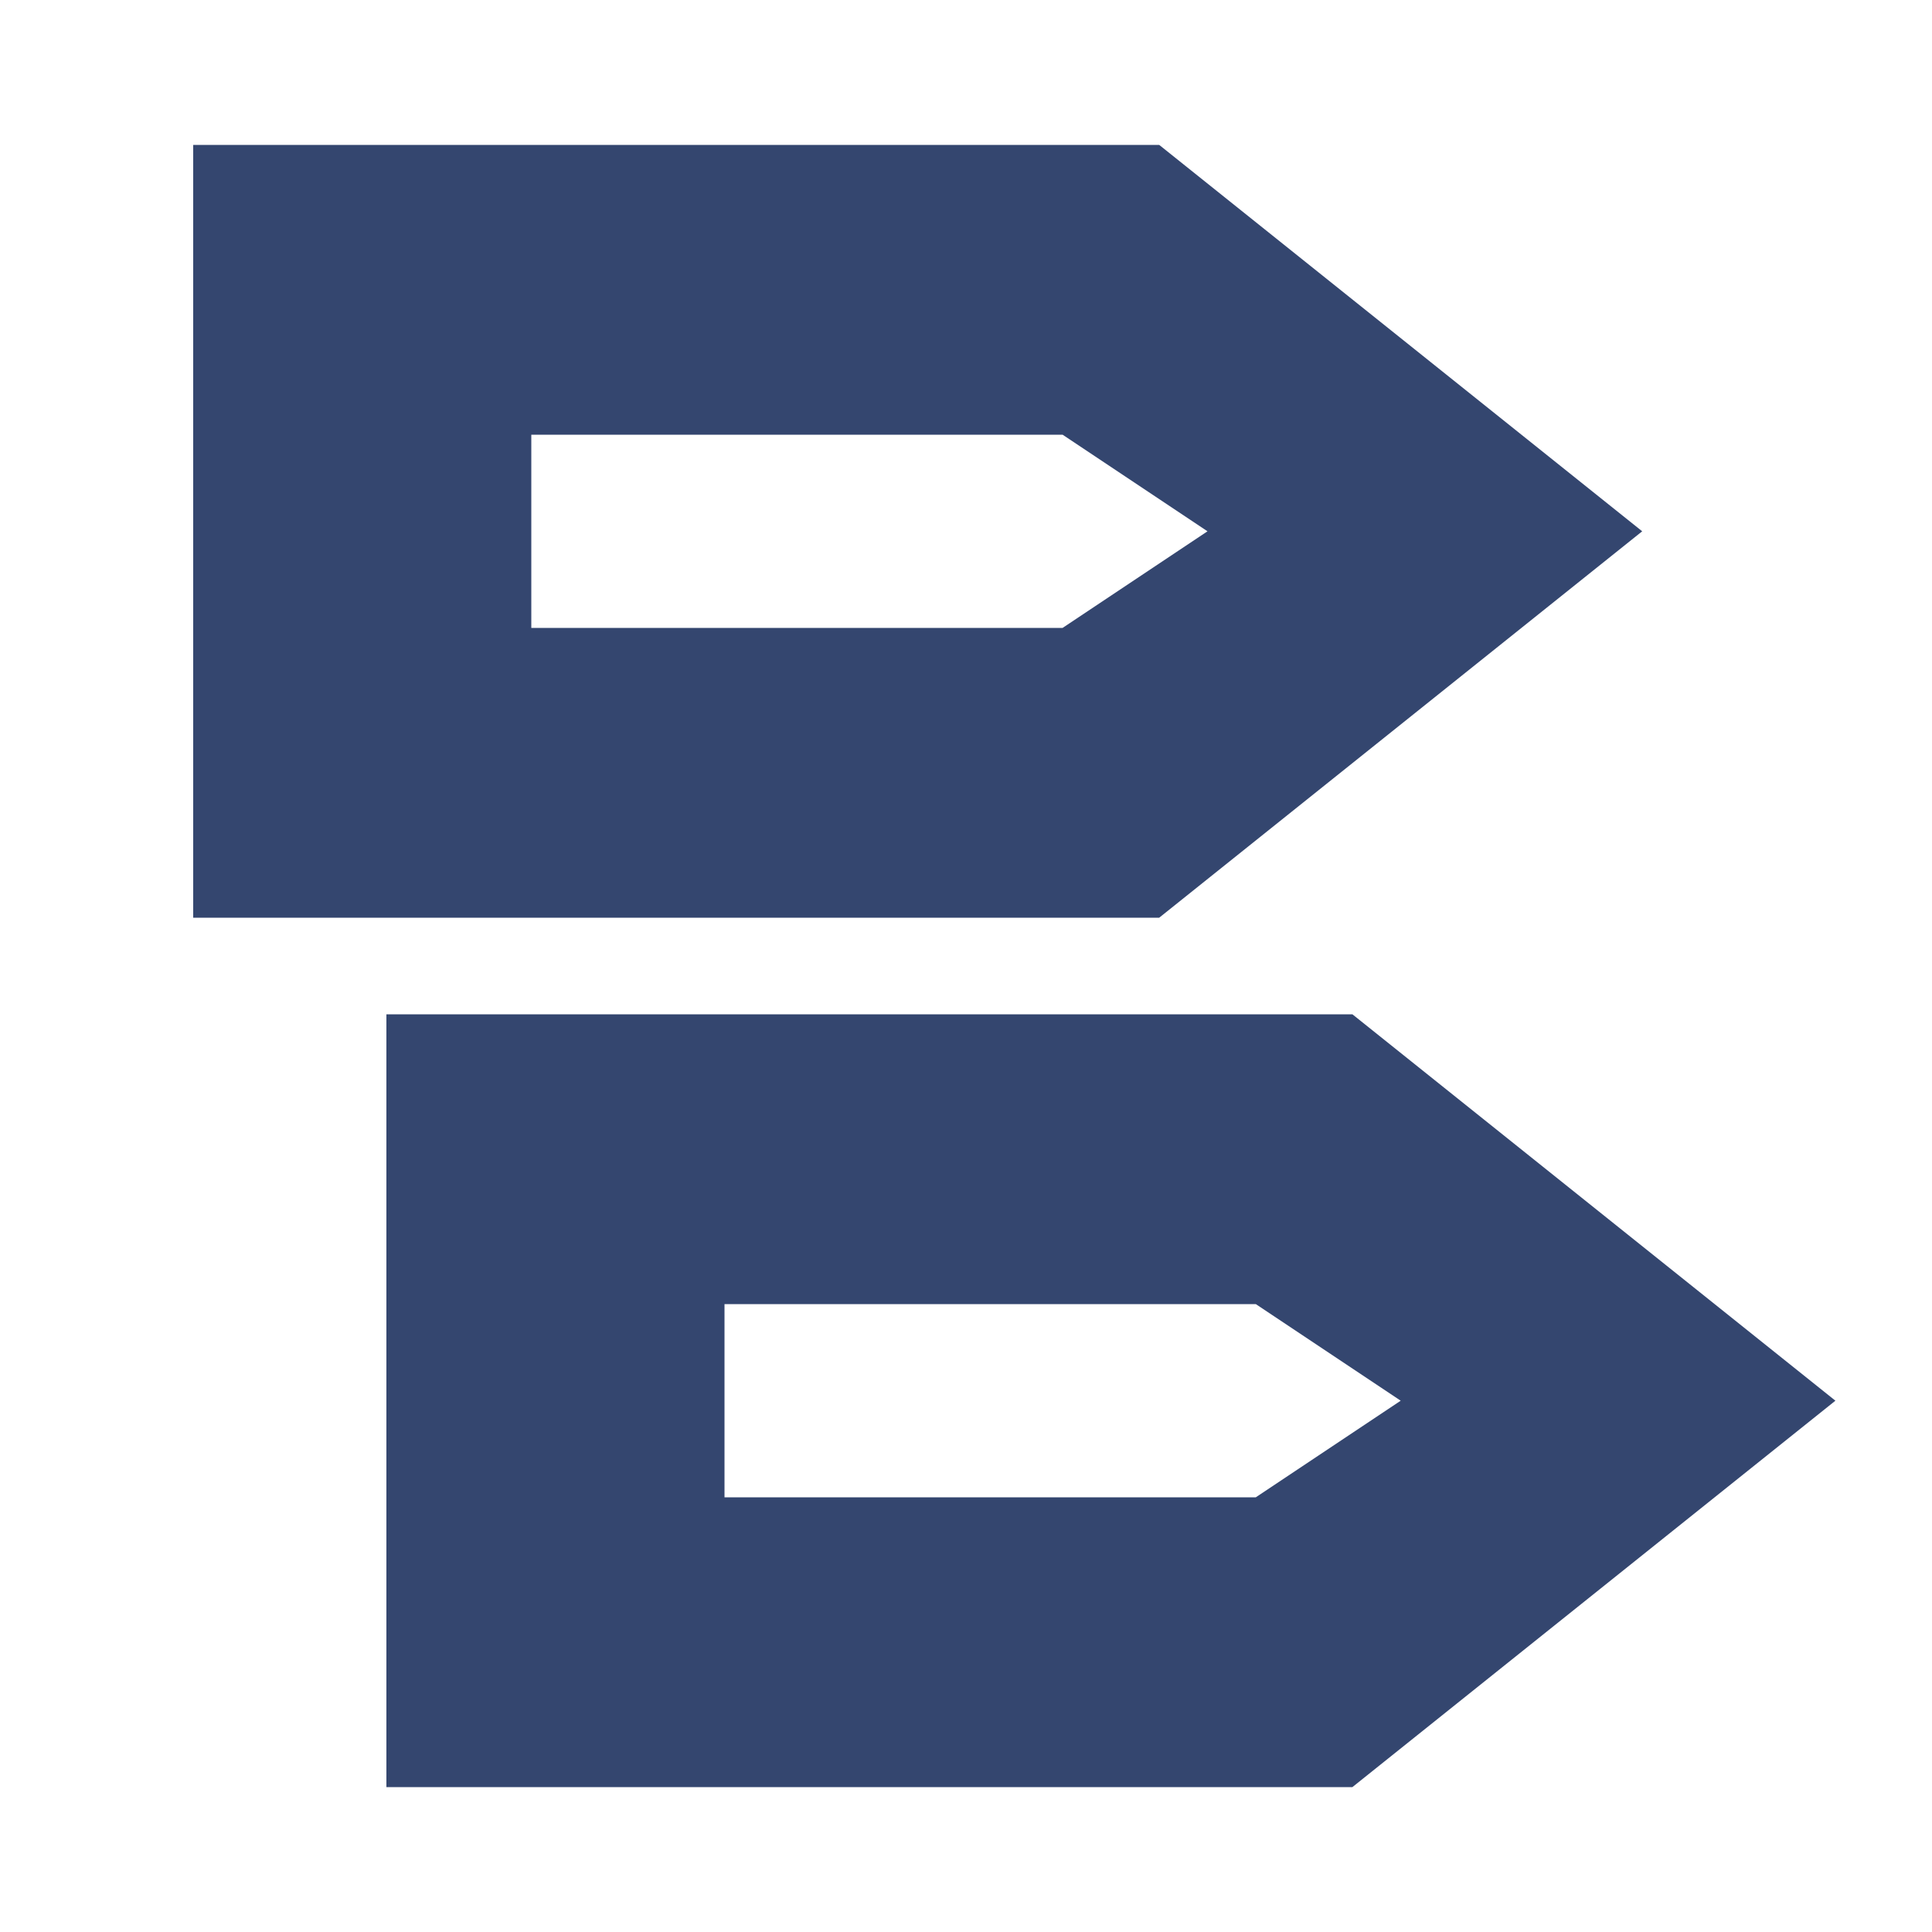
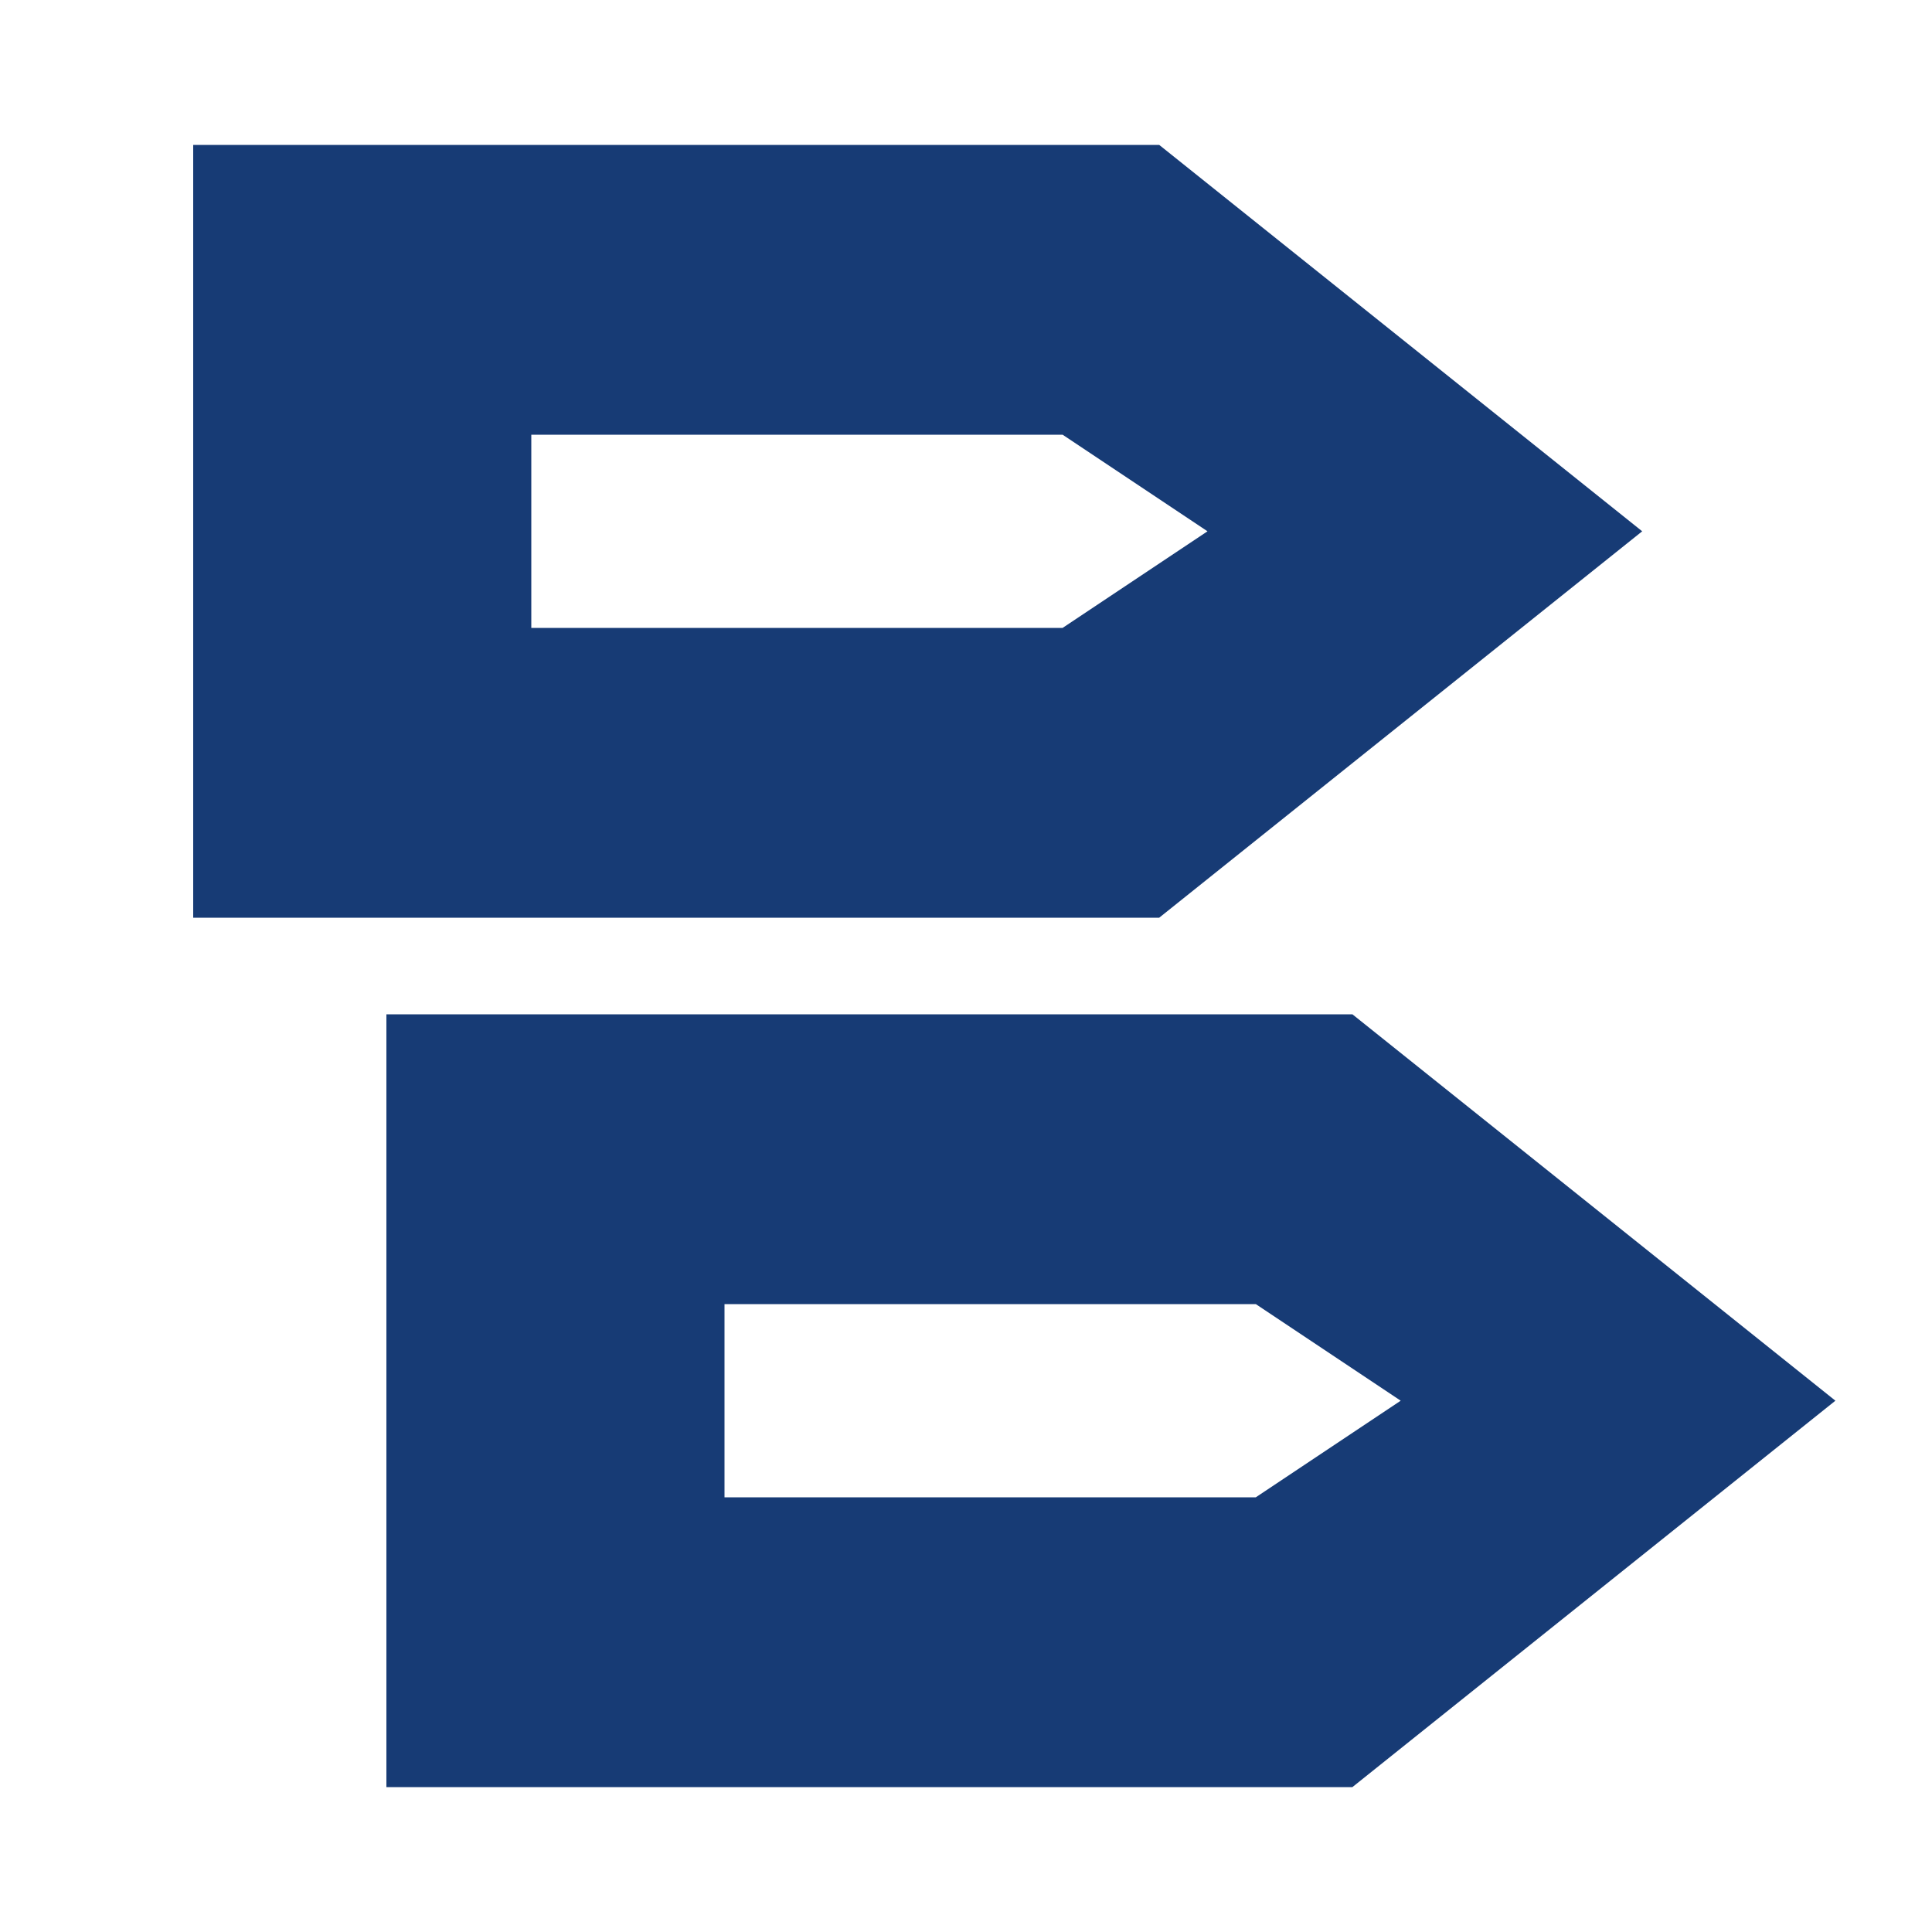
<svg xmlns="http://www.w3.org/2000/svg" viewBox="0 0 40 40" fill="none">
-   <path fill="#34466f" d="M4 3h20l10 8-10 8H4V3Zm7 6v4h11l3-2-3-2H11Z" fill-rule="evenodd" />
-   <path fill="#34466f" d="M8 21h20l10 8-10 8H8V21Zm7 6v4h11l3-2-3-2H15Z" fill-rule="evenodd" />
+   <path fill="#173b75" d="M4 3h20l10 8-10 8H4V3Zm7 6v4h11l3-2-3-2H11Z" fill-rule="evenodd" />
+   <path fill="#173b75" d="M8 21h20l10 8-10 8H8V21Zm7 6v4h11l3-2-3-2H15Z" fill-rule="evenodd" />
</svg>
